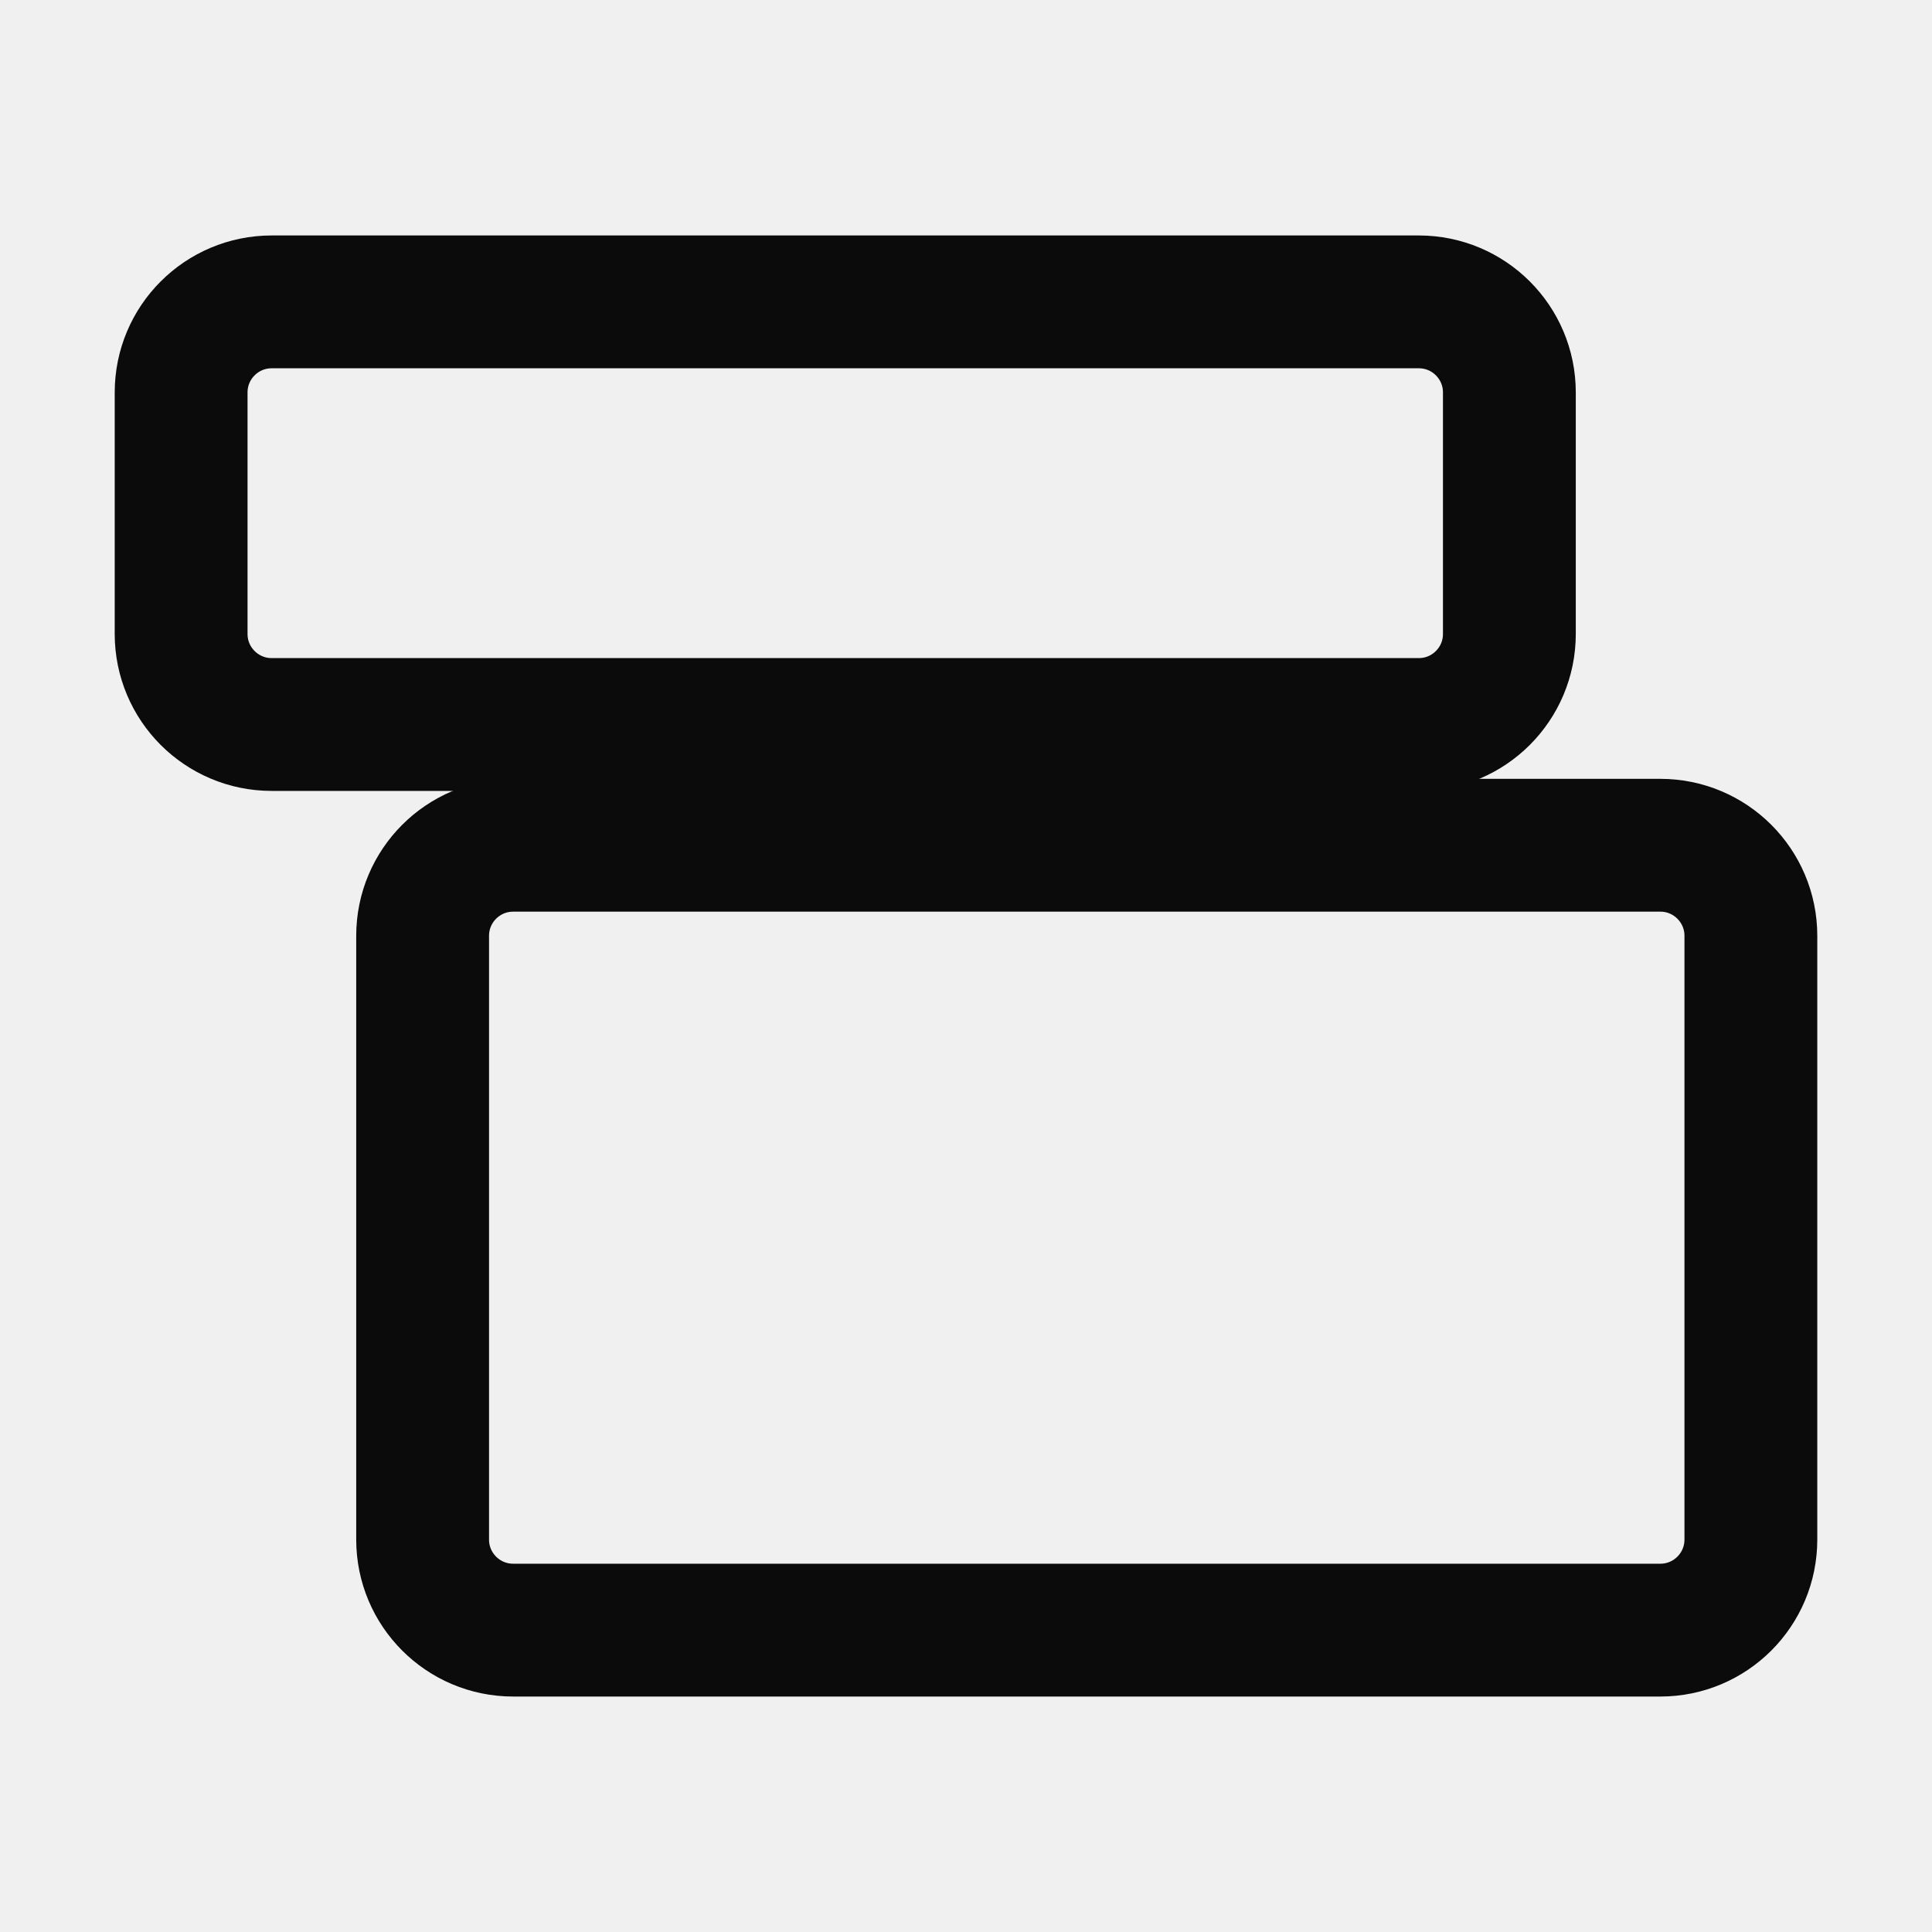
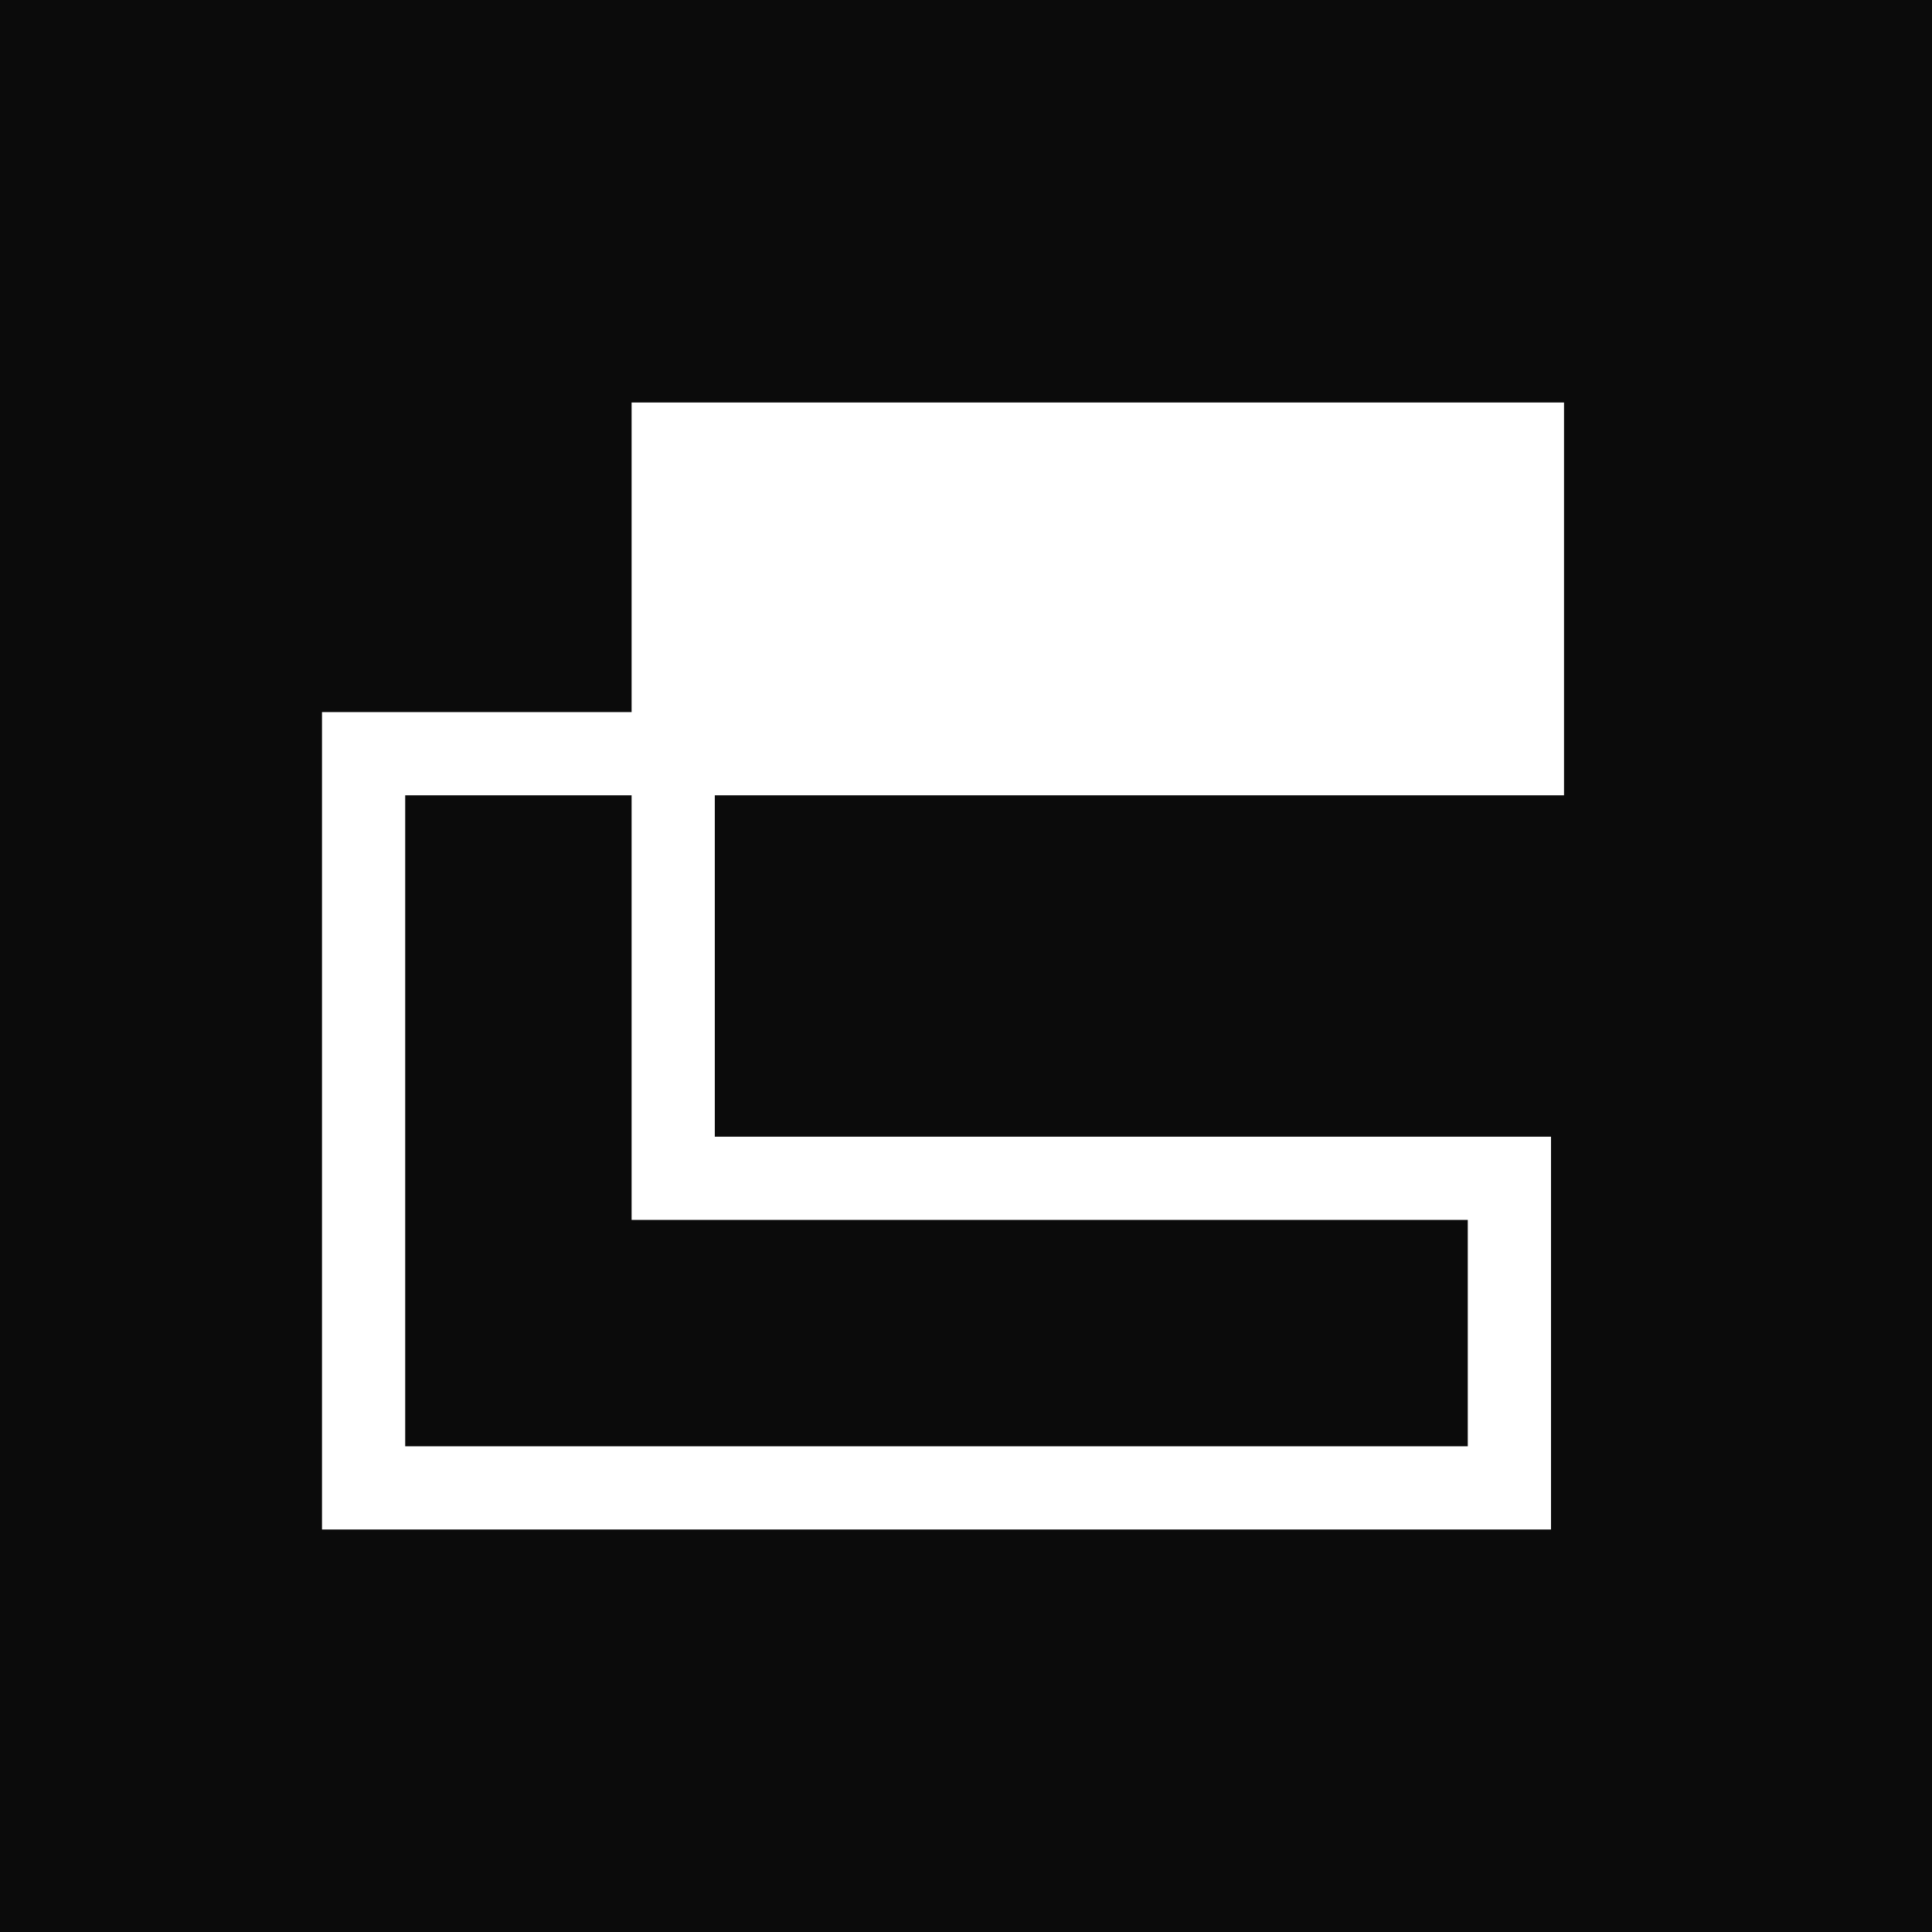
- <svg xmlns="http://www.w3.org/2000/svg" viewBox="0 0 32 32">
-   <rect x="3" y="5" width="22" height="7" rx="1.5" fill="none" stroke="#0b0b0b" stroke-width="2.2" />
-   <rect x="7" y="14" width="22" height="13" rx="1.5" fill="none" stroke="#0b0b0b" stroke-width="2.2" />
-   <style>
-     rect { stroke: #0b0b0b; }
-     @media (prefers-color-scheme: dark) {
-       rect { stroke: #ffffff; }
-     }
-   </style>
+ <svg xmlns="http://www.w3.org/2000/svg" viewBox="0 0 60 60" fill="none">
+   <rect width="60" height="60" fill="#0b0b0b" />
+   <g transform="translate(10 12.5)">
+     <path d="M35.583 25.385V32.416H2.584V12.199H9.615V25.385H35.583ZM12.199 9.615H35.988V2.585H12.199V9.615ZM38.572 12.199V0H9.615V9.615H0V35H38.168V22.801H12.199V12.199H38.572Z" fill="#ffffff" />
+   </g>
</svg>
